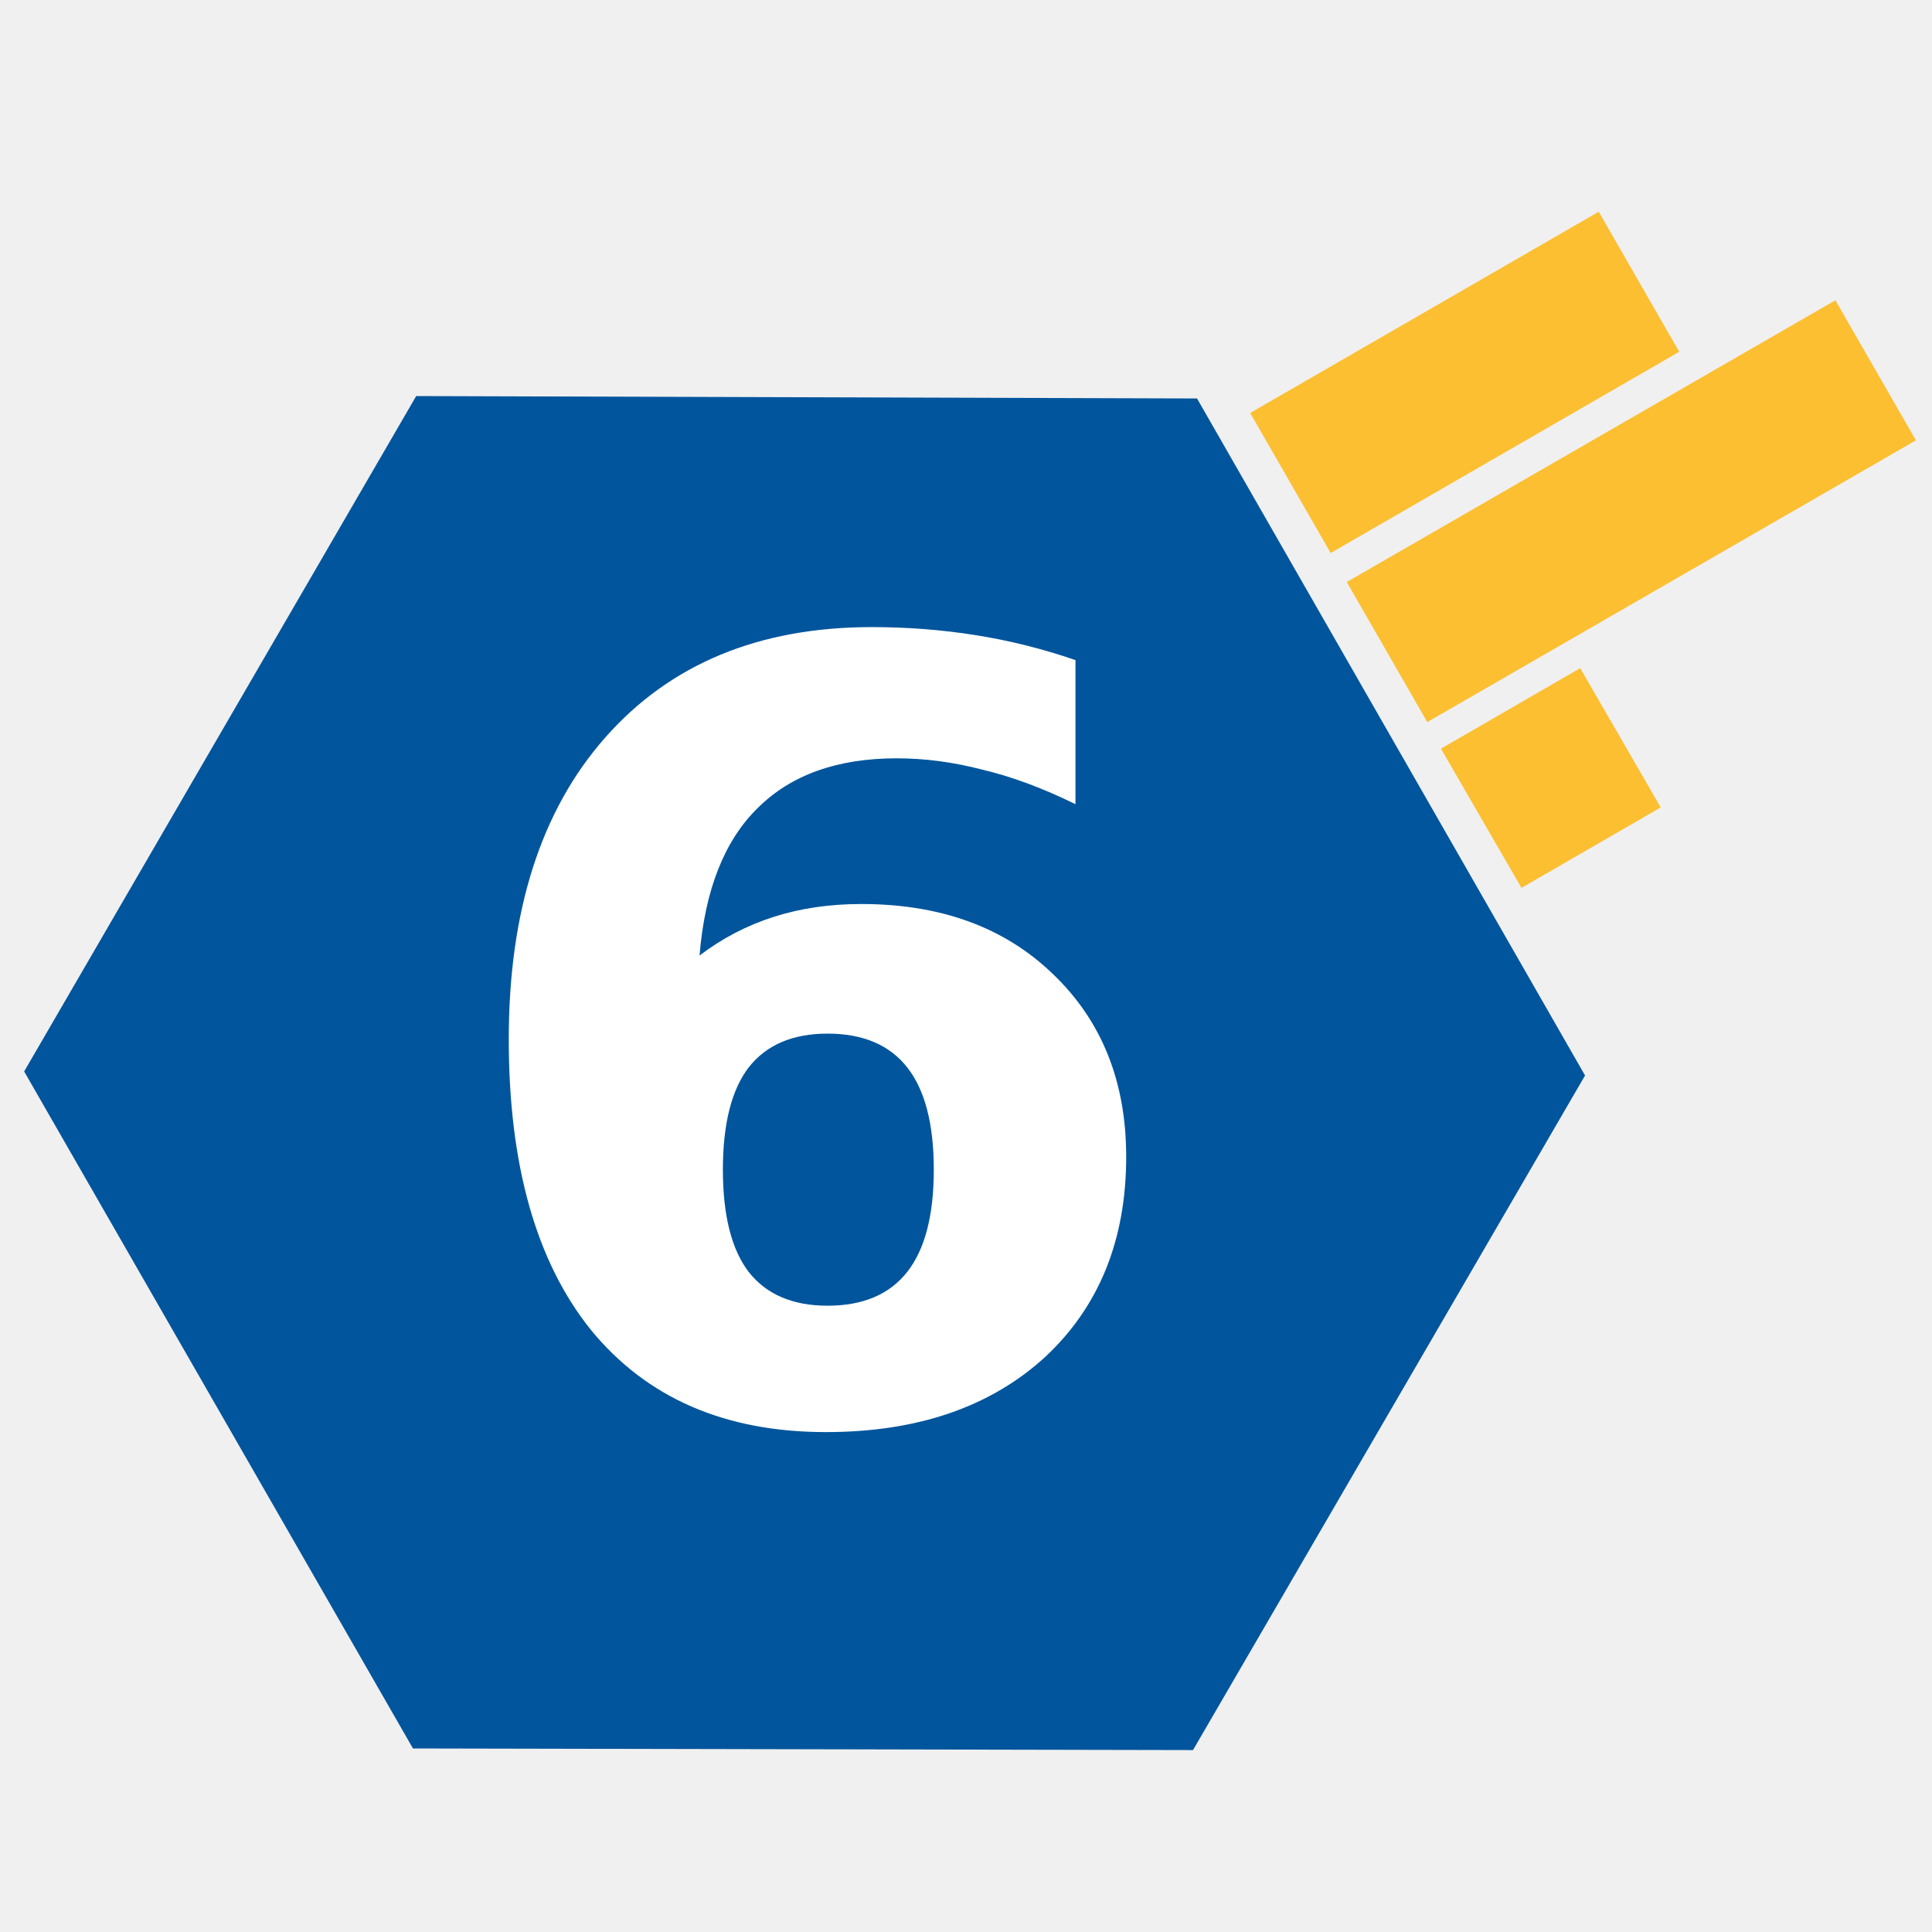
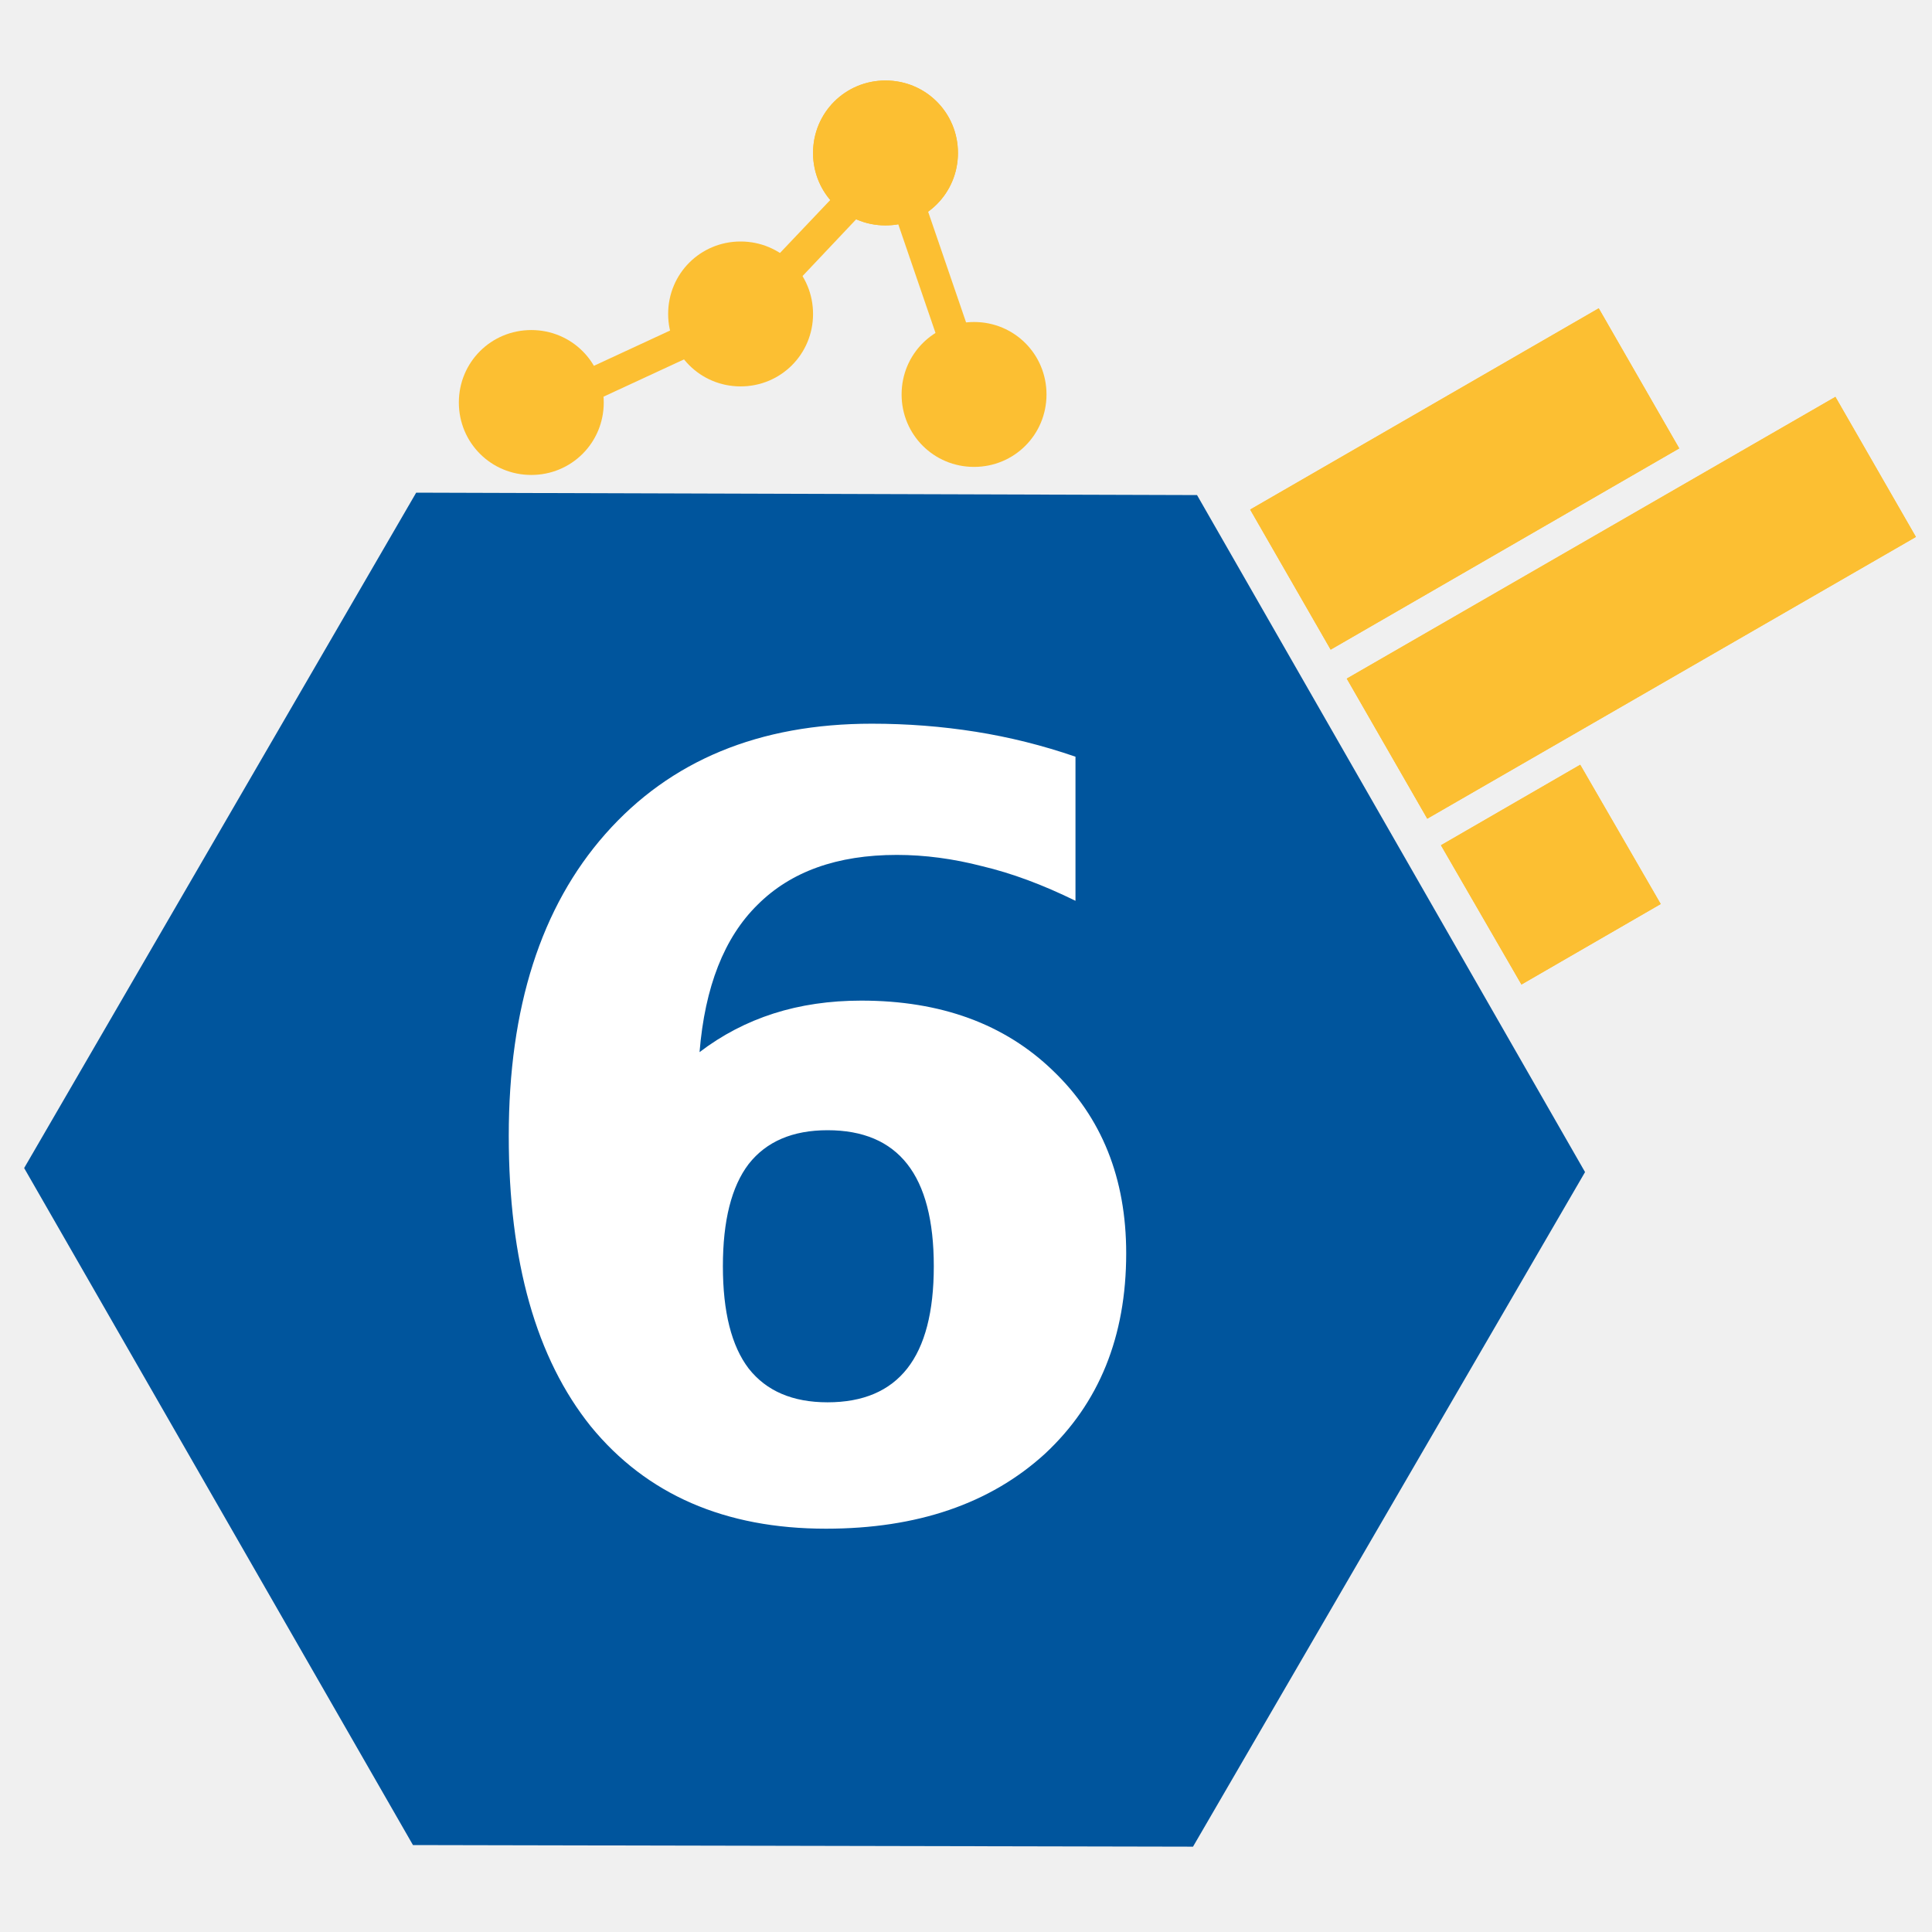
- <svg xmlns="http://www.w3.org/2000/svg" width="240" height="240" version="1.2">
+ <svg xmlns="http://www.w3.org/2000/svg" version="1.2" viewBox="0 0 240 240" width="240" height="240">
  <style>.a{fill:#fff}</style>
  <filter id="f0">
    <feFlood flood-color="#01549d" flood-opacity="1" />
-     <feBlend in2="SourceGraphic" />
+     <feBlend mode="normal" in2="SourceGraphic" />
    <feComposite in2="SourceAlpha" operator="in" />
  </filter>
  <g filter="url(#f0)">
-     <path d="m148.2 217.4-96.9-.2L3 133.1l48.7-83.9 97 .3 48.2 84.1z" class="a" />
+     <path class="a" d="m148.2 229.4l-96.9-0.2-48.3-84.1 48.7-83.9 97 0.3 48.2 84.1z" />
  </g>
  <filter id="f1">
    <feFlood flood-color="#fcbf31" flood-opacity="1" />
-     <feBlend in2="SourceGraphic" />
+     <feBlend mode="normal" in2="SourceGraphic" />
    <feComposite in2="SourceAlpha" operator="in" />
  </filter>
  <g filter="url(#f1)">
-     <path d="m155.3 51.3 43.3-25 10 17.4-43.3 25zM167.3 72.3l60.7-35 10 17.4-60.7 35zM179 93l17.3-10 10 17.3-17.3 10z" class="a" />
+     <path class="a" d="m155.3 63.3l43.3-25 10 17.4-43.3 25z" />
+     <path class="a" d="m167.3 84.3l60.7-35 10 17.4-60.7 35z" />
+     <path class="a" d="m179 105l17.3-10 10 17.3-17.3 10z" />
  </g>
-   <path d="M102.8 128.4q-6.5 0-9.8 4.2-3.2 4.2-3.2 12.7T93 158q3.3 4.2 9.8 4.2 6.6 0 9.9-4.2 3.3-4.2 3.3-12.7t-3.3-12.7q-3.3-4.2-9.9-4.2zM133.6 82v17.9q-6.1-3-11.6-4.3-5.4-1.4-10.6-1.4-11.1 0-17.3 6.2-6.2 6.1-7.2 18.3 4.2-3.2 9.2-4.8 5-1.6 10.9-1.6 14.8 0 23.8 8.7 9.1 8.7 9.1 22.7 0 15.5-10.1 24.9-10.2 9.3-27.2 9.3-18.8 0-29.2-12.7-10.2-12.7-10.2-36.1 0-23.9 12-37.5 12.1-13.7 33.1-13.7 6.6 0 12.9 1 6.3 1 12.4 3.1z" class="a" />
+   <filter id="f2">
+     <feFlood flood-color="#fcbf31" flood-opacity="1" />
+     <feBlend mode="normal" in2="SourceGraphic" />
+     <feComposite in2="SourceAlpha" operator="in" />
+   </filter>
+   <g filter="url(#f2)">
+     <path class="a" d="m155.3 63.3l43.3-25 10 17.4-43.3 25z" />
+     <path class="a" d="m167.3 84.3l60.7-35 10 17.4-60.7 35z" />
+     <path class="a" d="m179 105l17.3-10 10 17.3-17.3 10z" />
+     <path class="a" d="m66 59c-5 0-9-4-9-9 0-5 4-9 9-9 5 0 9 4 9 9 0 5-4 9-9 9z" />
+     <path class="a" d="m92 48c-5 0-9-4-9-9 0-5 4-9 9-9 5 0 9 4 9 9 0 5-4 9-9 9z" />
+     <path class="a" d="m110 28c-5 0-9-4-9-9 0-5 4-9 9-9 5 0 9 4 9 9 0 5-4 9-9 9z" />
+     <path class="a" d="m121 58c-5 0-9-4-9-9 0-5 4-9 9-9 5 0 9 4 9 9 0 5-4 9-9 9z" />
+     <path class="a" d="m64.8 49.6l27.2-12.6 1.7 3.6-27.2 12.6z" />
+     <path class="a" d="m89.7 39l20.6-21.7 2.9 2.7-20.6 21.8z" />
+     <path class="a" d="m113 19.6l9.7 28.3-3.8 1.3-9.7-28.3z" />
+     <path class="a" d="m110 28c-5 0-9-4-9-9 0-5 4-9 9-9 5 0 9 4 9 9 0 5-4 9-9 9z" />
+   </g>
+   <path class="a" d="m102.8 140.4q-6.5 0-9.8 4.2-3.2 4.2-3.2 12.7 0 8.5 3.2 12.7 3.3 4.2 9.8 4.2 6.6 0 9.9-4.2 3.3-4.2 3.3-12.7 0-8.5-3.3-12.7-3.3-4.2-9.9-4.2zm30.8-46.4v17.9q-6.1-3-11.6-4.3-5.4-1.4-10.6-1.4-11.1 0-17.3 6.2-6.2 6.1-7.2 18.3 4.2-3.2 9.2-4.8 5-1.6 10.9-1.6 14.8 0 23.8 8.7 9.1 8.7 9.1 22.7 0 15.5-10.1 24.9-10.2 9.3-27.2 9.3-18.8 0-29.2-12.7-10.2-12.7-10.2-36.1 0-23.9 12-37.5 12.1-13.7 33.1-13.7 6.6 0 12.9 1 6.3 1 12.4 3.1z" />
</svg>
